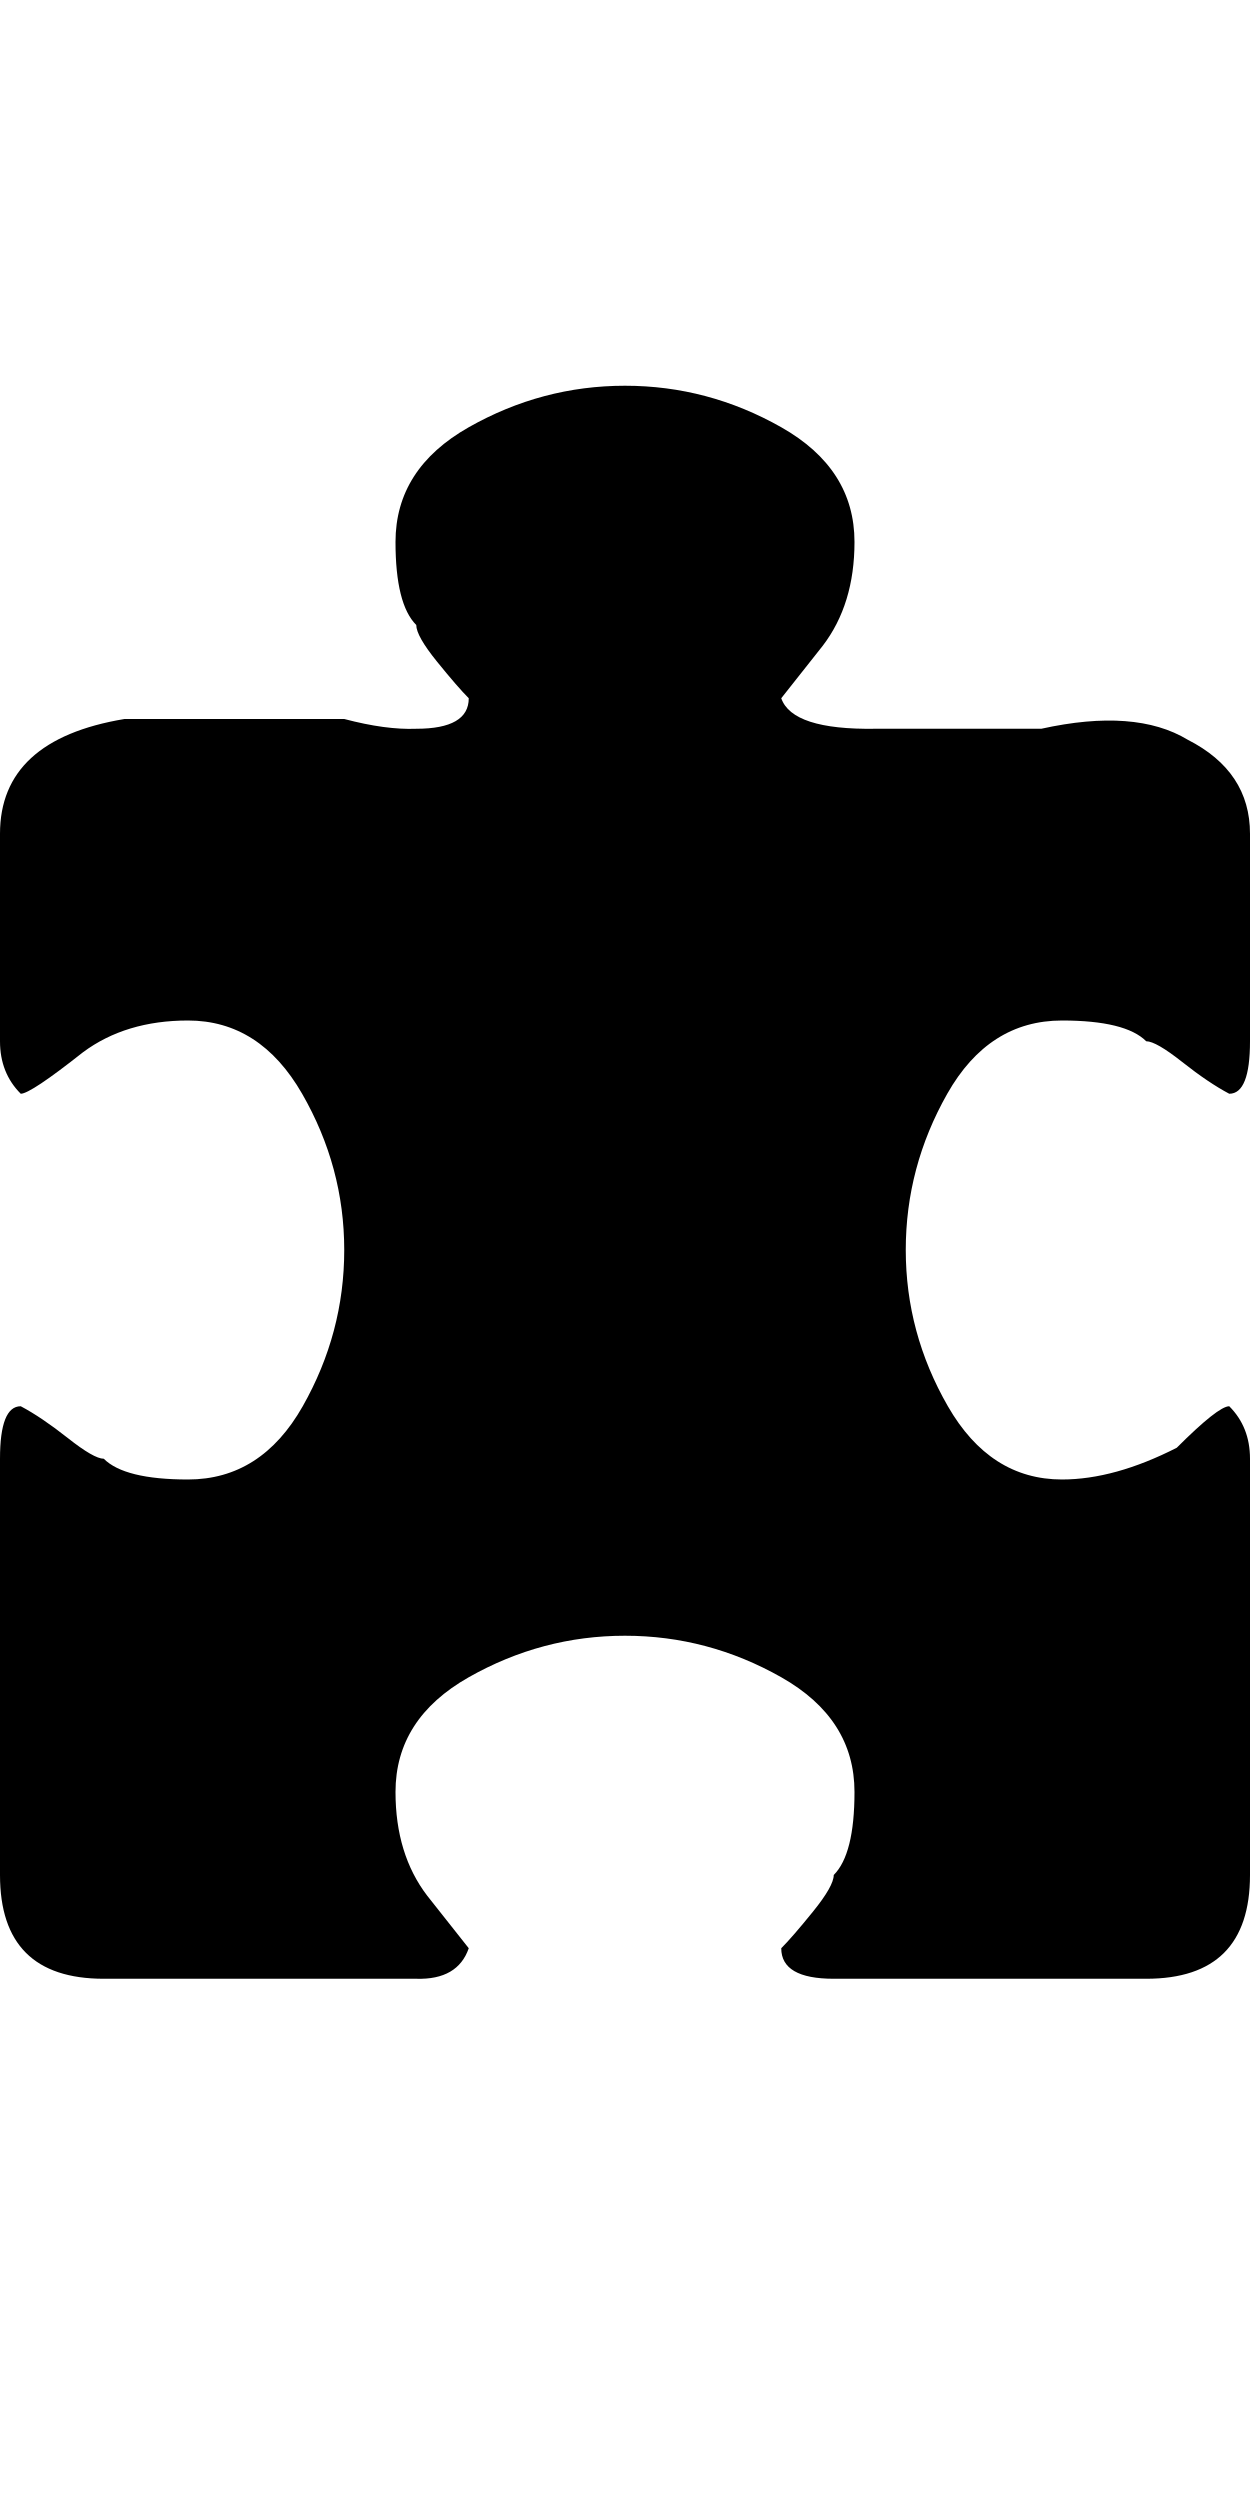
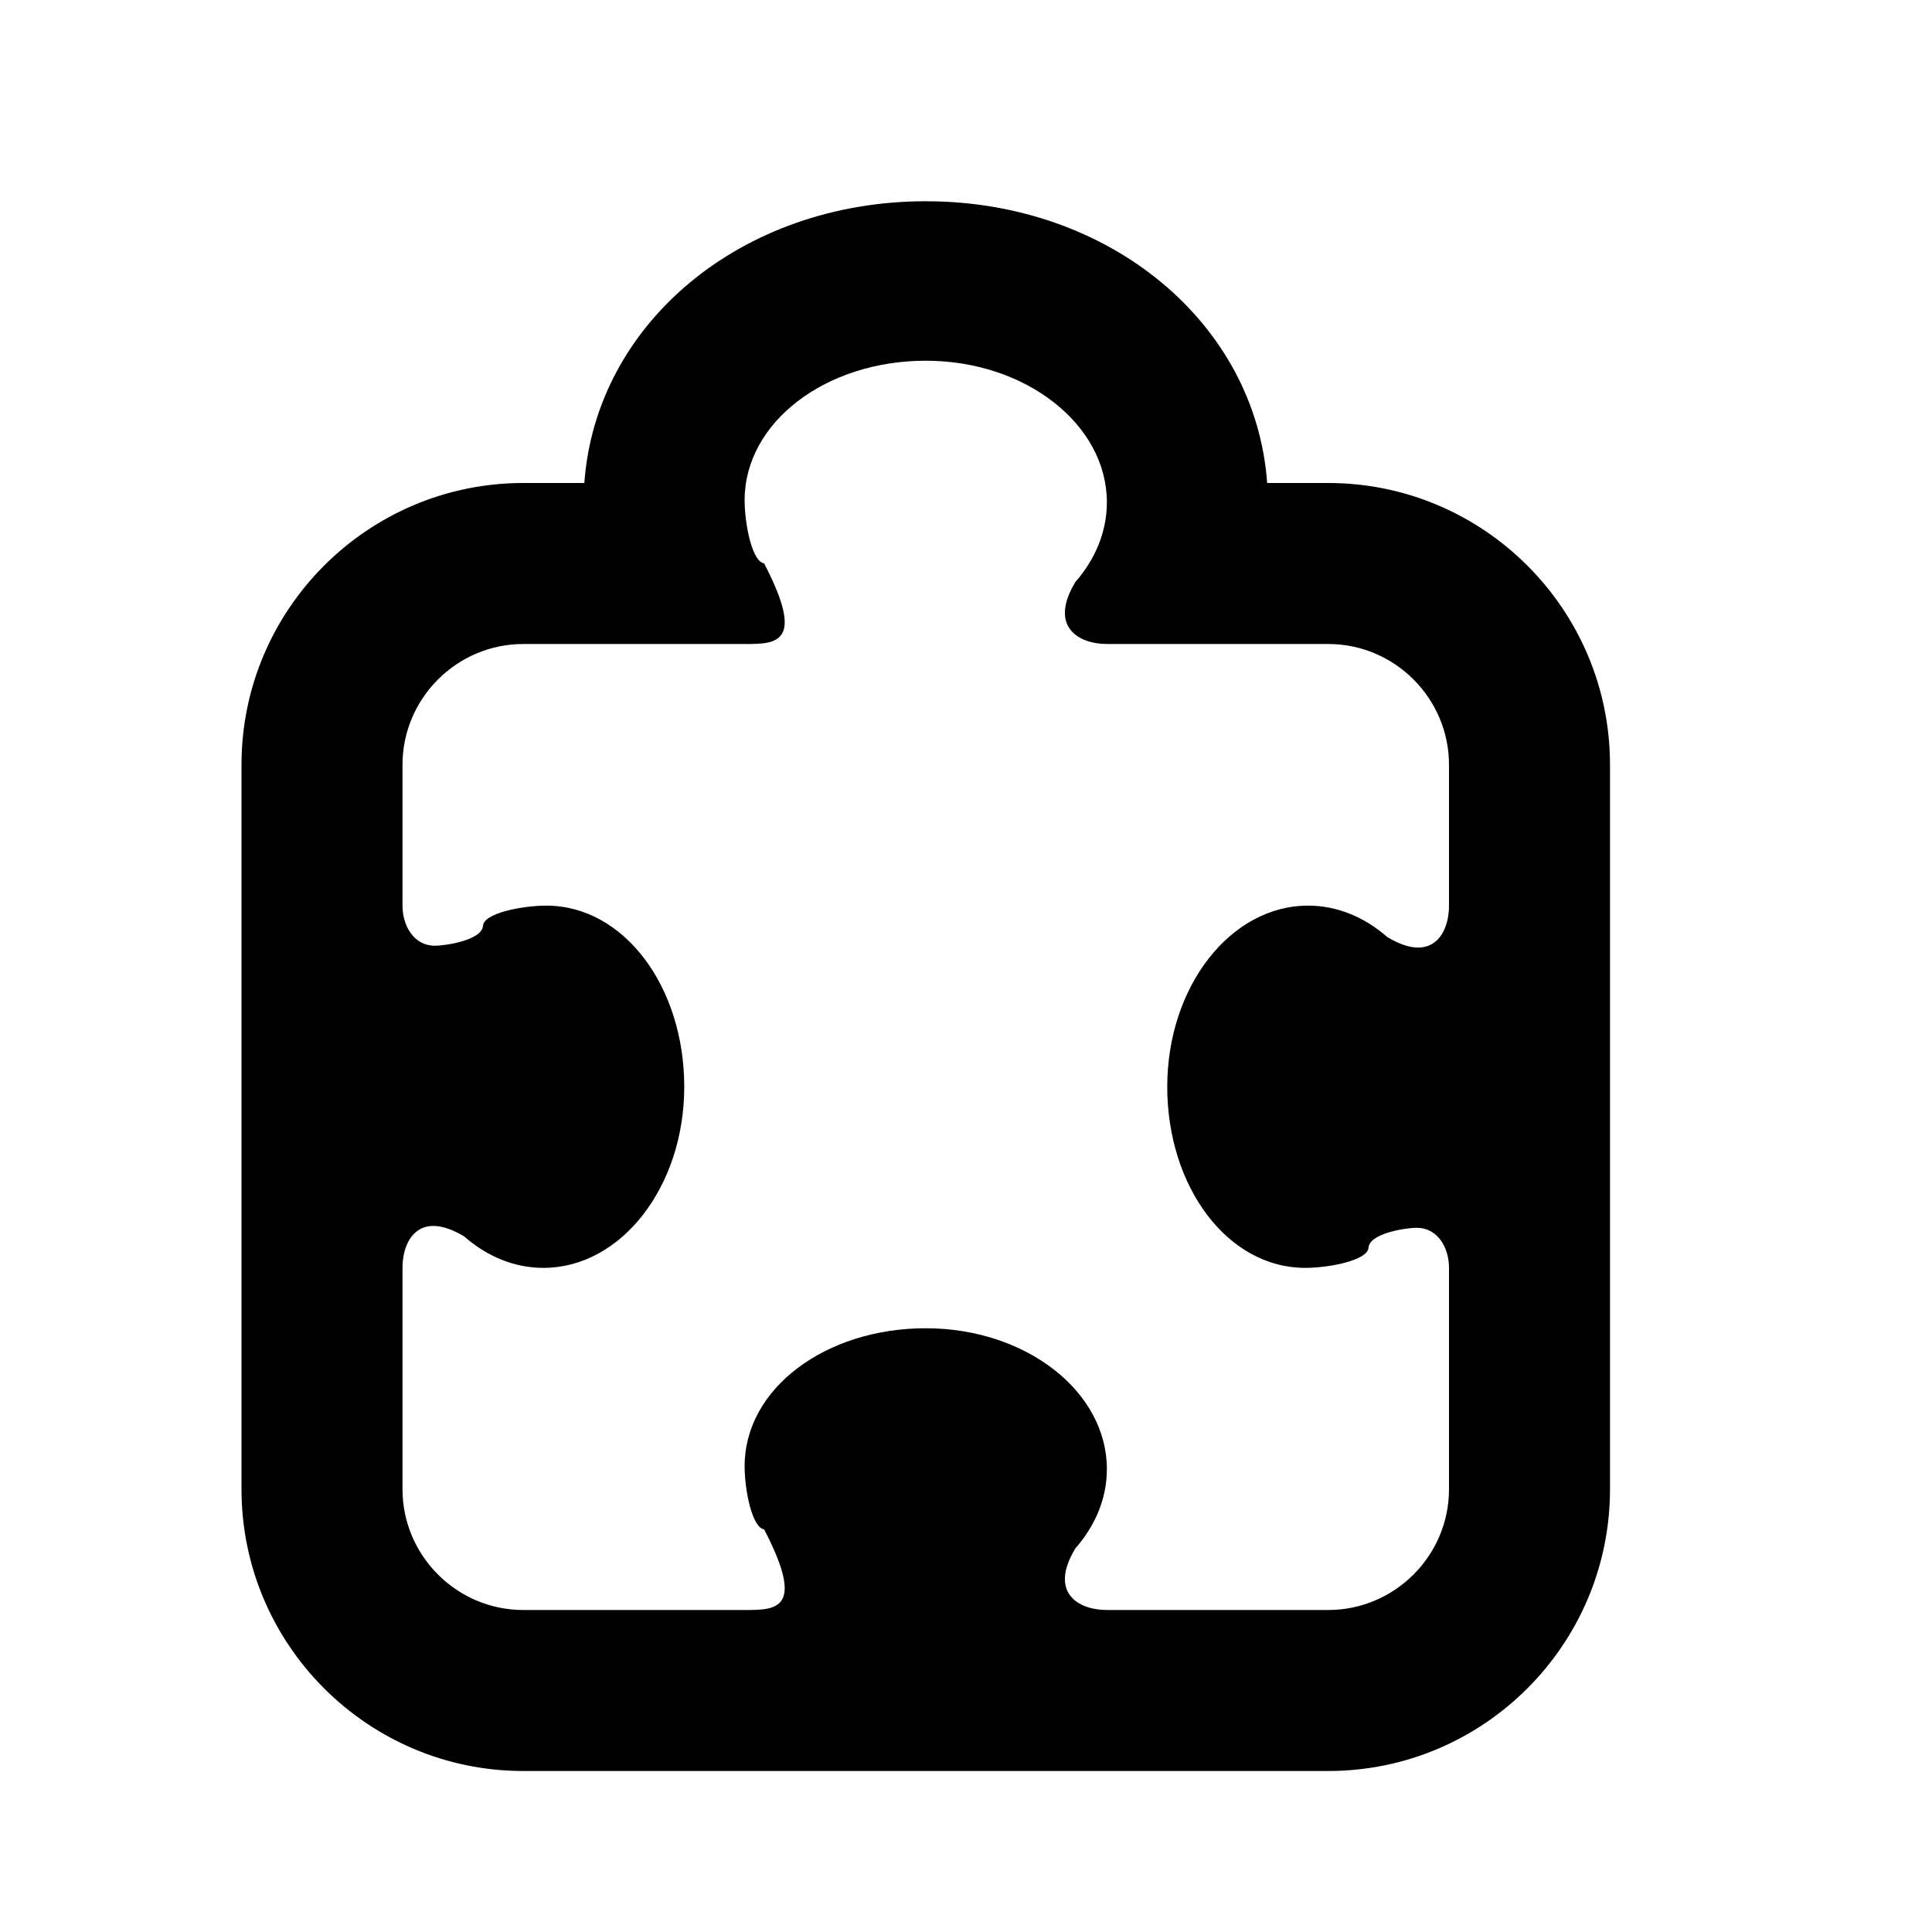
- <svg xmlns="http://www.w3.org/2000/svg" height="1000px" width="500px">
-   <g>
-     <path d="M0 750c0 0 0 -166.504 0 -166.504c0 -13.997 2.767 -20.996 8.301 -20.996c5.534 2.93 11.8 7.161 18.799 12.695c6.998 5.534 11.8 8.301 14.404 8.301c5.534 5.534 16.764 8.301 33.691 8.301c19.532 0 34.831 -9.766 45.899 -29.297c11.067 -19.531 16.601 -40.365 16.601 -62.5c0 -22.135 -5.615 -42.969 -16.845 -62.5c-11.231 -19.531 -26.449 -29.297 -45.655 -29.297c-16.601 0 -30.599 4.232 -41.992 12.695c-13.997 11.068 -22.298 16.602 -24.902 16.602c-5.534 -5.534 -8.301 -12.533 -8.301 -20.996c0 0 0 -83.008 0 -83.008c0 -25.065 16.602 -40.364 49.805 -45.898c0 0 45.898 0 45.898 0c0 0 41.992 0 41.992 0c11.068 2.929 20.671 4.231 28.809 3.906c13.997 0 20.996 -4.069 20.996 -12.207c-2.93 -2.93 -7.161 -7.813 -12.695 -14.649c-5.534 -6.836 -8.301 -11.718 -8.301 -14.648c-5.534 -5.534 -8.301 -16.602 -8.301 -33.203c0 -19.531 9.766 -34.831 29.297 -45.899c19.531 -11.067 40.365 -16.601 62.5 -16.601c22.135 0 42.969 5.534 62.5 16.601c19.531 11.068 29.297 26.368 29.297 45.899c0 16.601 -4.232 30.436 -12.695 41.504c0 0 -16.602 20.996 -16.602 20.996c2.93 8.463 15.462 12.532 37.598 12.207c0 0 66.406 0 66.406 0c25.065 -5.534 44.596 -4.069 58.594 4.394c16.601 8.464 24.902 20.997 24.902 37.598c0 0 0 83.008 0 83.008c0 13.997 -2.767 20.996 -8.301 20.996c-5.534 -2.93 -11.8 -7.161 -18.799 -12.695c-6.998 -5.534 -11.8 -8.301 -14.404 -8.301c-5.534 -5.534 -16.764 -8.301 -33.691 -8.301c-19.532 0 -34.831 9.766 -45.899 29.297c-11.067 19.531 -16.601 40.365 -16.601 62.5c0 22.135 5.615 42.969 16.845 62.5c11.231 19.531 26.449 29.297 45.655 29.297c13.997 0 29.297 -4.232 45.898 -12.695c11.068 -11.068 18.067 -16.602 20.996 -16.602c5.534 5.534 8.301 12.533 8.301 20.996c0 0 0 166.504 0 166.504c0 27.669 -13.835 41.504 -41.504 41.504c0 0 -125 0 -125 0c-13.997 0 -20.996 -4.069 -20.996 -12.207c2.93 -2.93 7.161 -7.813 12.695 -14.649c5.534 -6.836 8.301 -11.718 8.301 -14.648c5.534 -5.534 8.301 -16.602 8.301 -33.203c0 -19.531 -9.766 -34.831 -29.297 -45.899c-19.531 -11.067 -40.365 -16.601 -62.5 -16.601c-22.135 0 -42.969 5.534 -62.5 16.601c-19.531 11.068 -29.297 26.368 -29.297 45.899c0 16.601 4.232 30.436 12.695 41.504c0 0 16.602 20.996 16.602 20.996c-2.93 8.463 -9.928 12.532 -20.996 12.207c0 0 -125 0 -125 0c-27.669 0 -41.504 -13.835 -41.504 -41.504c0 0 0 0 0 0" />
-   </g>
+ <svg xmlns="http://www.w3.org/2000/svg" version="1.1" id="Layer_1" x="0px" y="0px" width="24px" height="24px" viewBox="0 0 24 24" style="enable-background:new 0 0 24 24;" xml:space="preserve">
+   <path d="M16.5,6h-0.759C15.6,4.018,13.788,2.5,11.5,2.5S7.4,4.018,7.259,6H6.5C4.57,6,3,7.57,3,9.5V11v0.25v4.5V16v2.5  C3,20.43,4.57,22,6.5,22H9h0.25h4.5H14h2.5c1.93,0,3.5-1.57,3.5-3.5V16v-0.25v-4.5V11V9.5C20,7.57,18.43,6,16.5,6z M18,18.5  c0,0.825-0.675,1.5-1.5,1.5h-2.75c-0.356,0-0.724-0.216-0.391-0.766c0.246-0.28,0.391-0.619,0.391-0.984  c0-0.967-1.007-1.75-2.25-1.75s-2.25,0.747-2.25,1.713c0,0.3,0.095,0.787,0.255,0.787H9.493c0.519,1,0.147,1-0.243,1H6.5  C5.675,20,5,19.325,5,18.5v-2.75c0-0.258,0.113-0.521,0.384-0.521c0.104,0,0.229,0.039,0.382,0.13  c0.28,0.246,0.62,0.391,0.984,0.391c0.966,0,1.75-1.008,1.75-2.25s-0.748-2.25-1.714-2.25C6.486,11.25,6,11.345,6,11.505v-0.011  c0,0.182-0.458,0.254-0.599,0.254C5.143,11.748,5,11.503,5,11.25V9.5C5,8.675,5.675,8,6.5,8h2.75c0.391,0,0.762,0,0.243-1h0.012  C9.345,7,9.25,6.513,9.25,6.213c0-0.967,1.007-1.732,2.25-1.732s2.25,0.792,2.25,1.759c0,0.365-0.145,0.709-0.391,0.989  C13.026,7.78,13.394,8,13.75,8h2.75C17.325,8,18,8.675,18,9.5v1.75c0,0.258-0.113,0.521-0.384,0.521  c-0.104,0-0.229-0.039-0.382-0.13c-0.28-0.246-0.62-0.391-0.984-0.391c-0.966,0-1.75,1.008-1.75,2.25s0.748,2.25,1.714,2.25  c0.3,0,0.786-0.095,0.786-0.255v0.011c0-0.182,0.458-0.254,0.599-0.254c0.259,0,0.401,0.245,0.401,0.498V18.5z" />
</svg>
